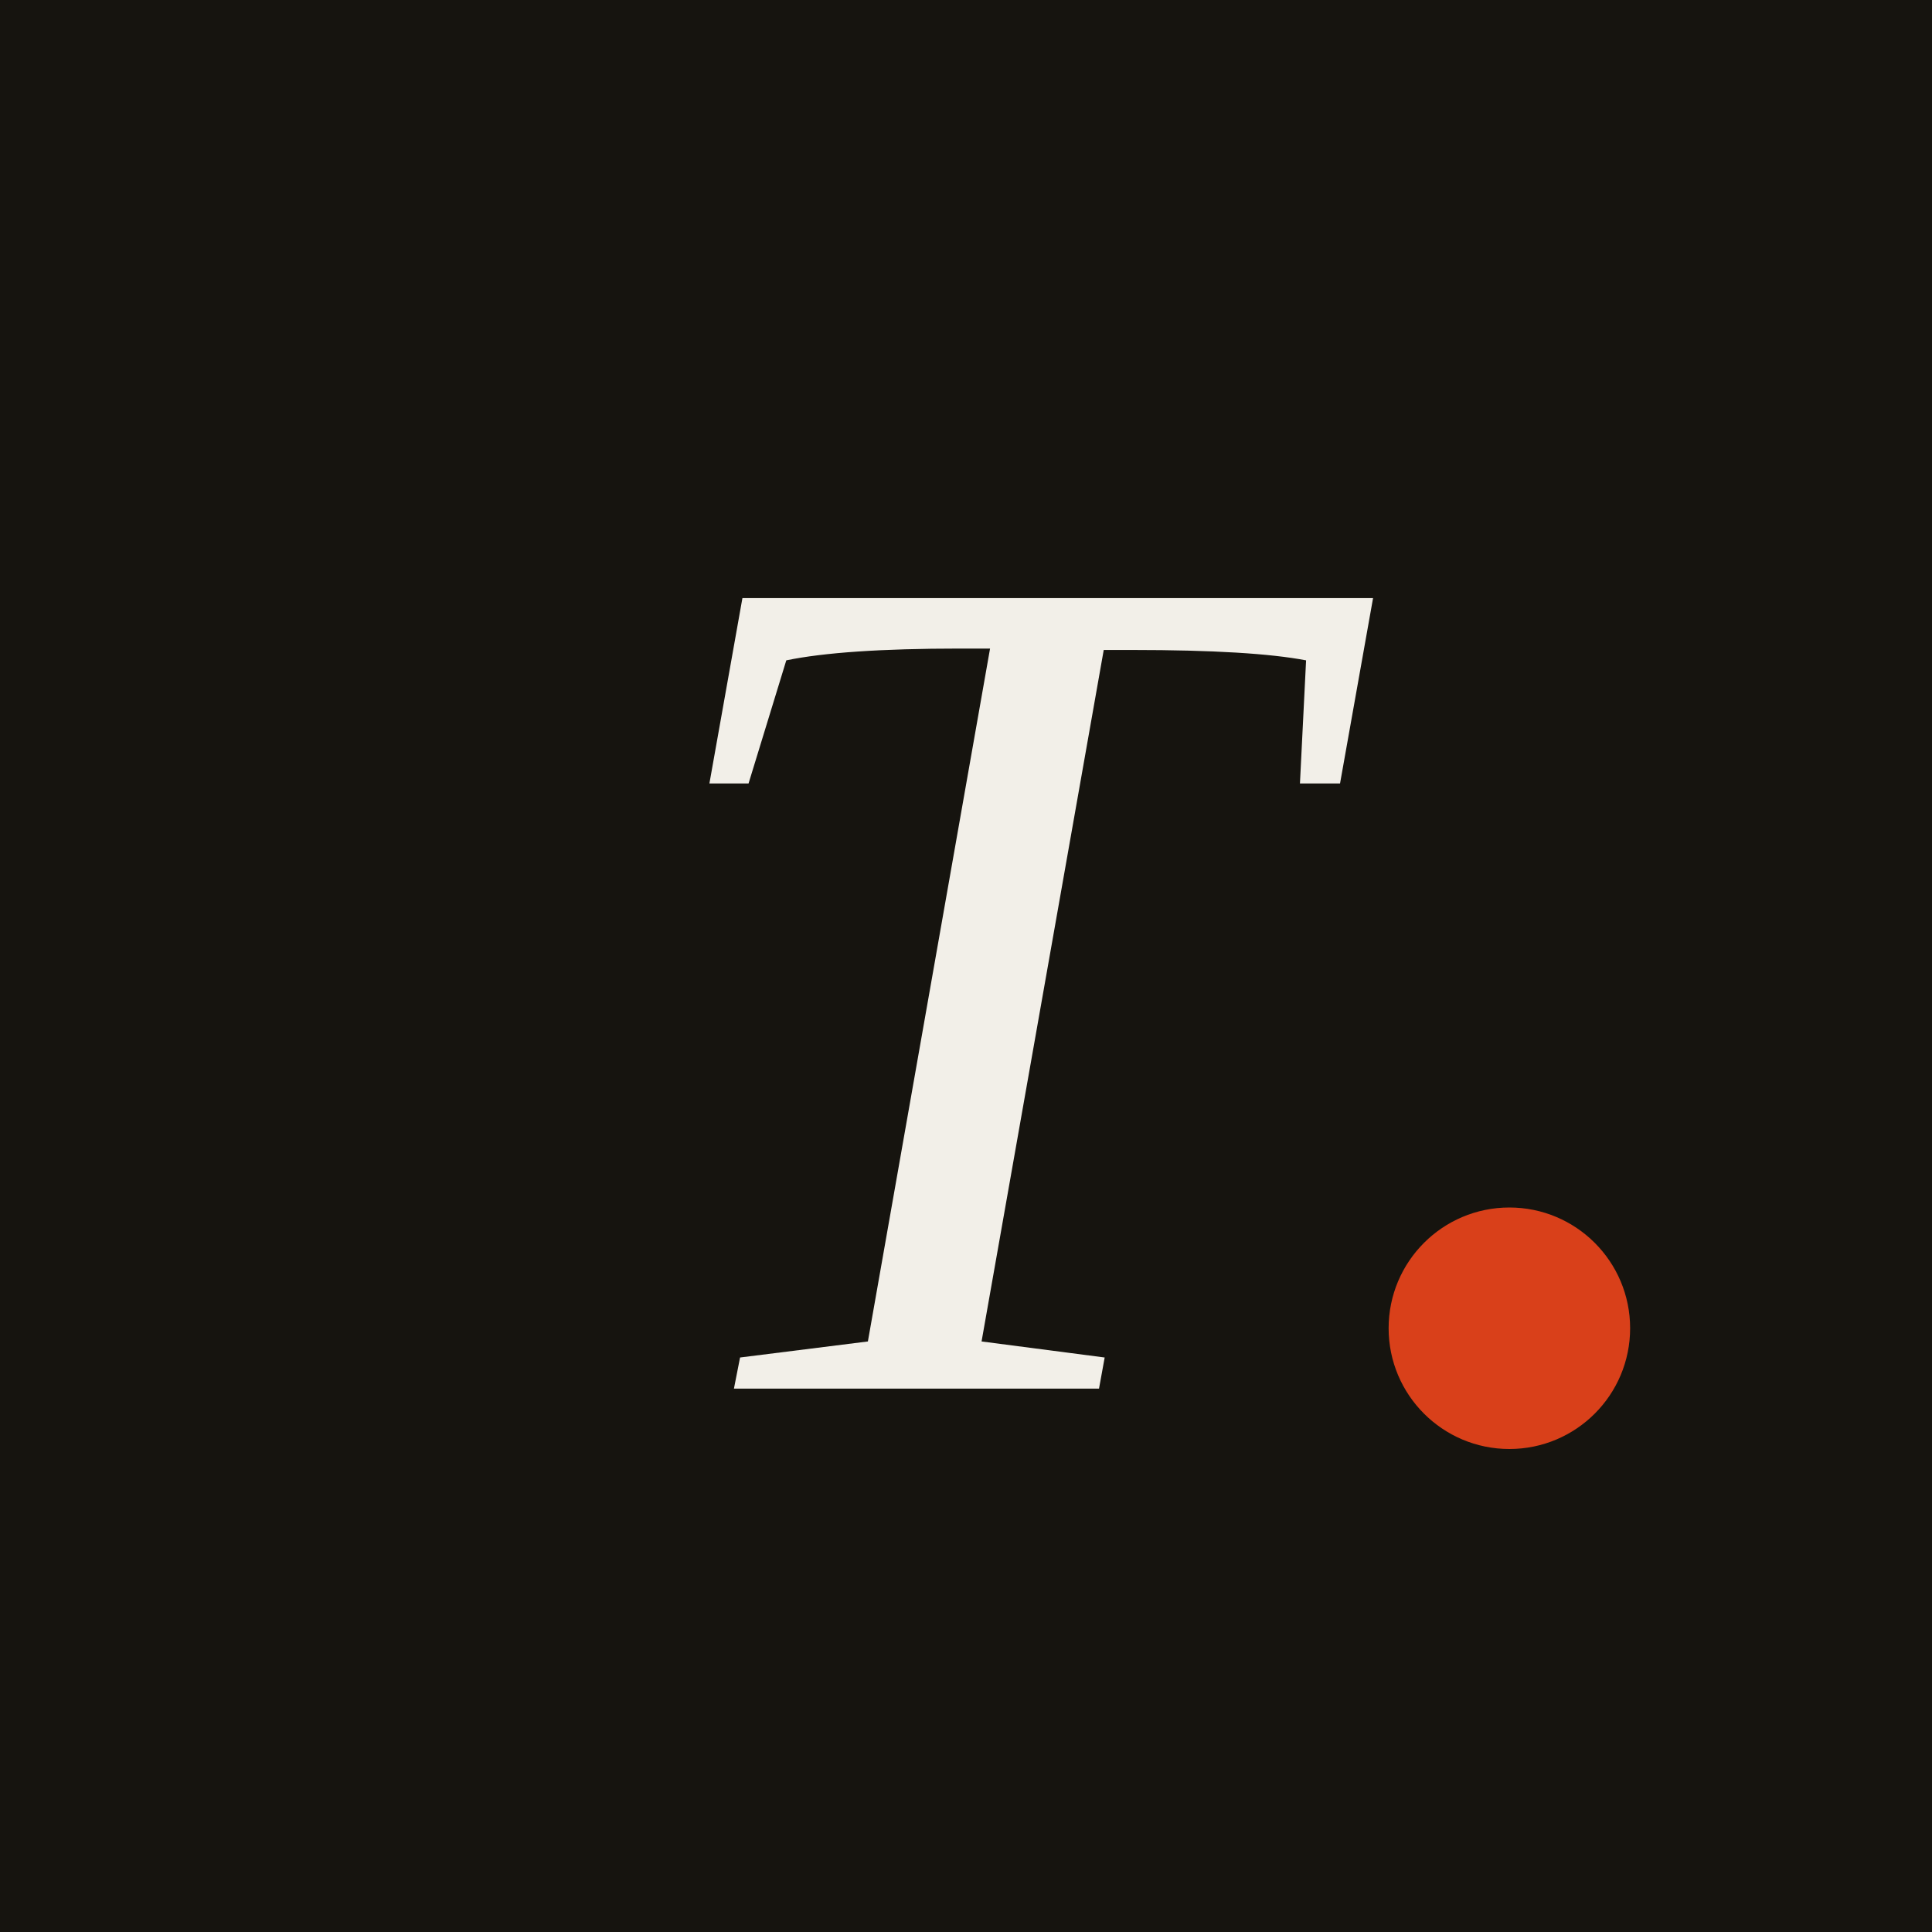
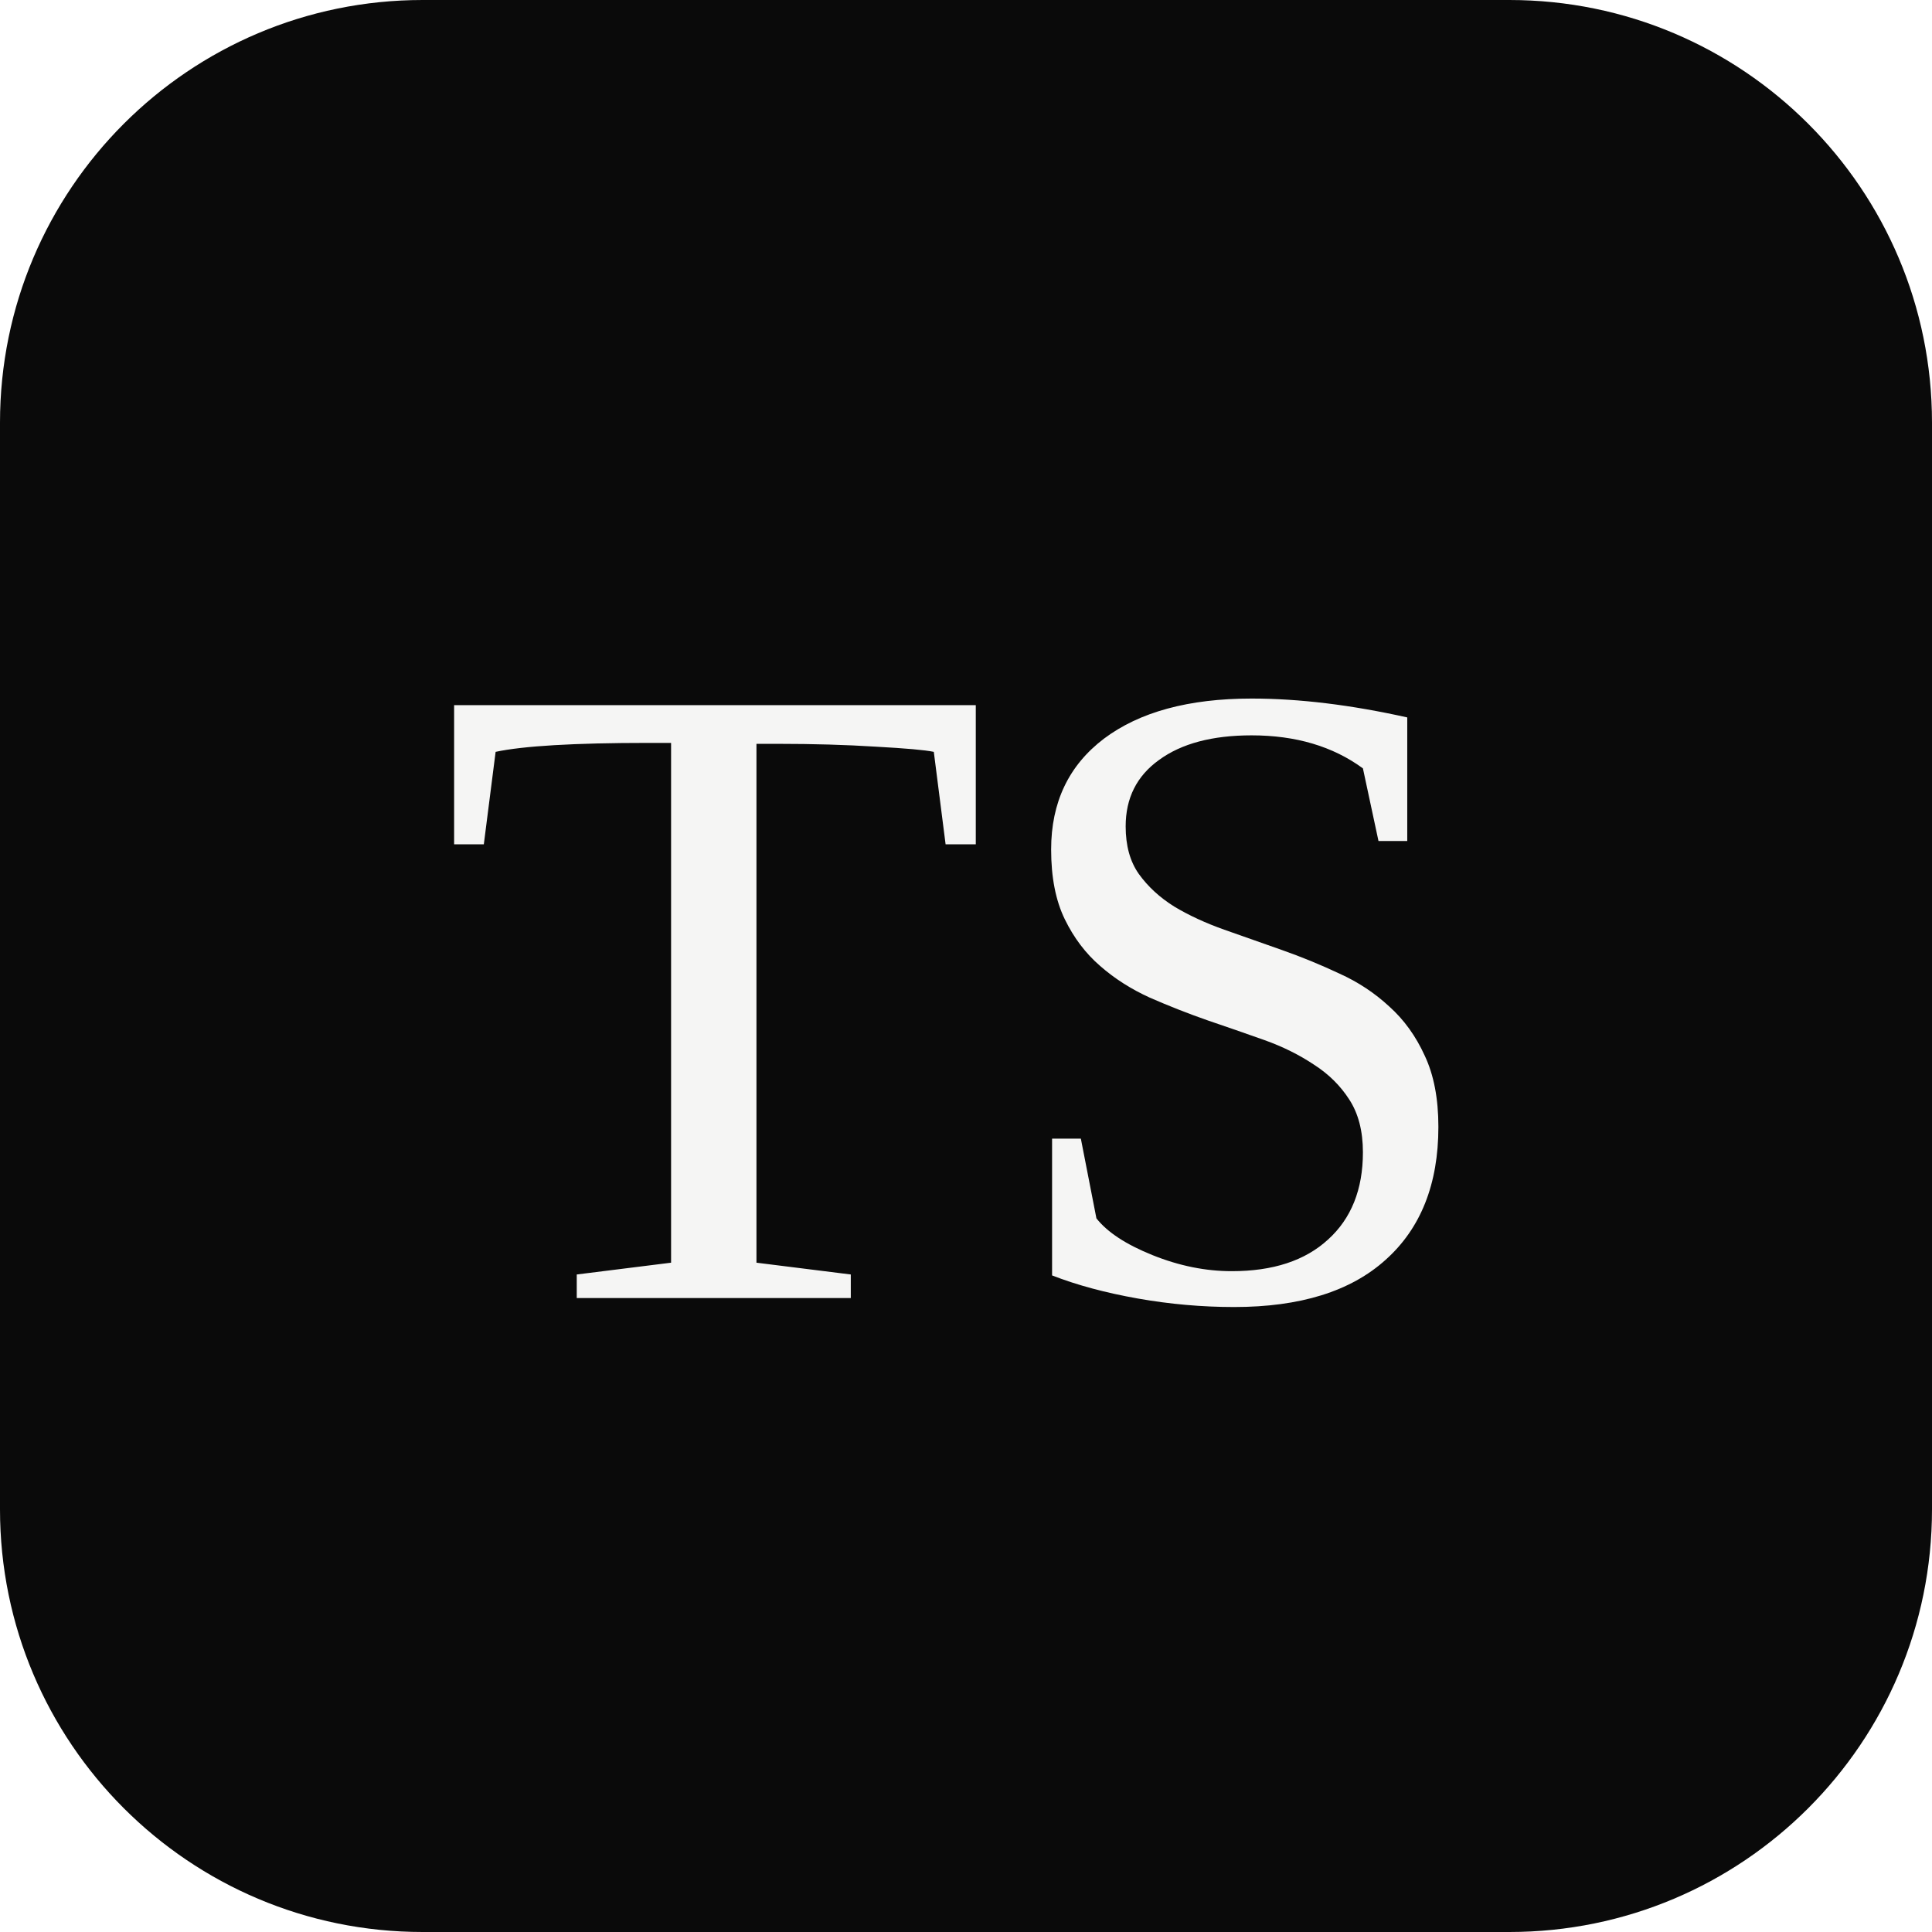
<svg xmlns="http://www.w3.org/2000/svg" viewBox="0 0 64 64">
-   <rect width="64" height="64" fill="#16140f" />
-   <text x="32" y="46" text-anchor="middle" font-family="Georgia, 'Times New Roman', serif" font-style="italic" font-size="40" fill="#f2efe8">T</text>
-   <circle cx="50" cy="44" r="4" fill="#d9401a" />
+   <rect width="64" height="64" rx="14" fill="#0a0a0a" />
+   <text x="32" y="43" text-anchor="middle" font-family="Georgia, 'Times New Roman', serif" font-size="30" fill="#f5f5f4">TS</text>
</svg>
